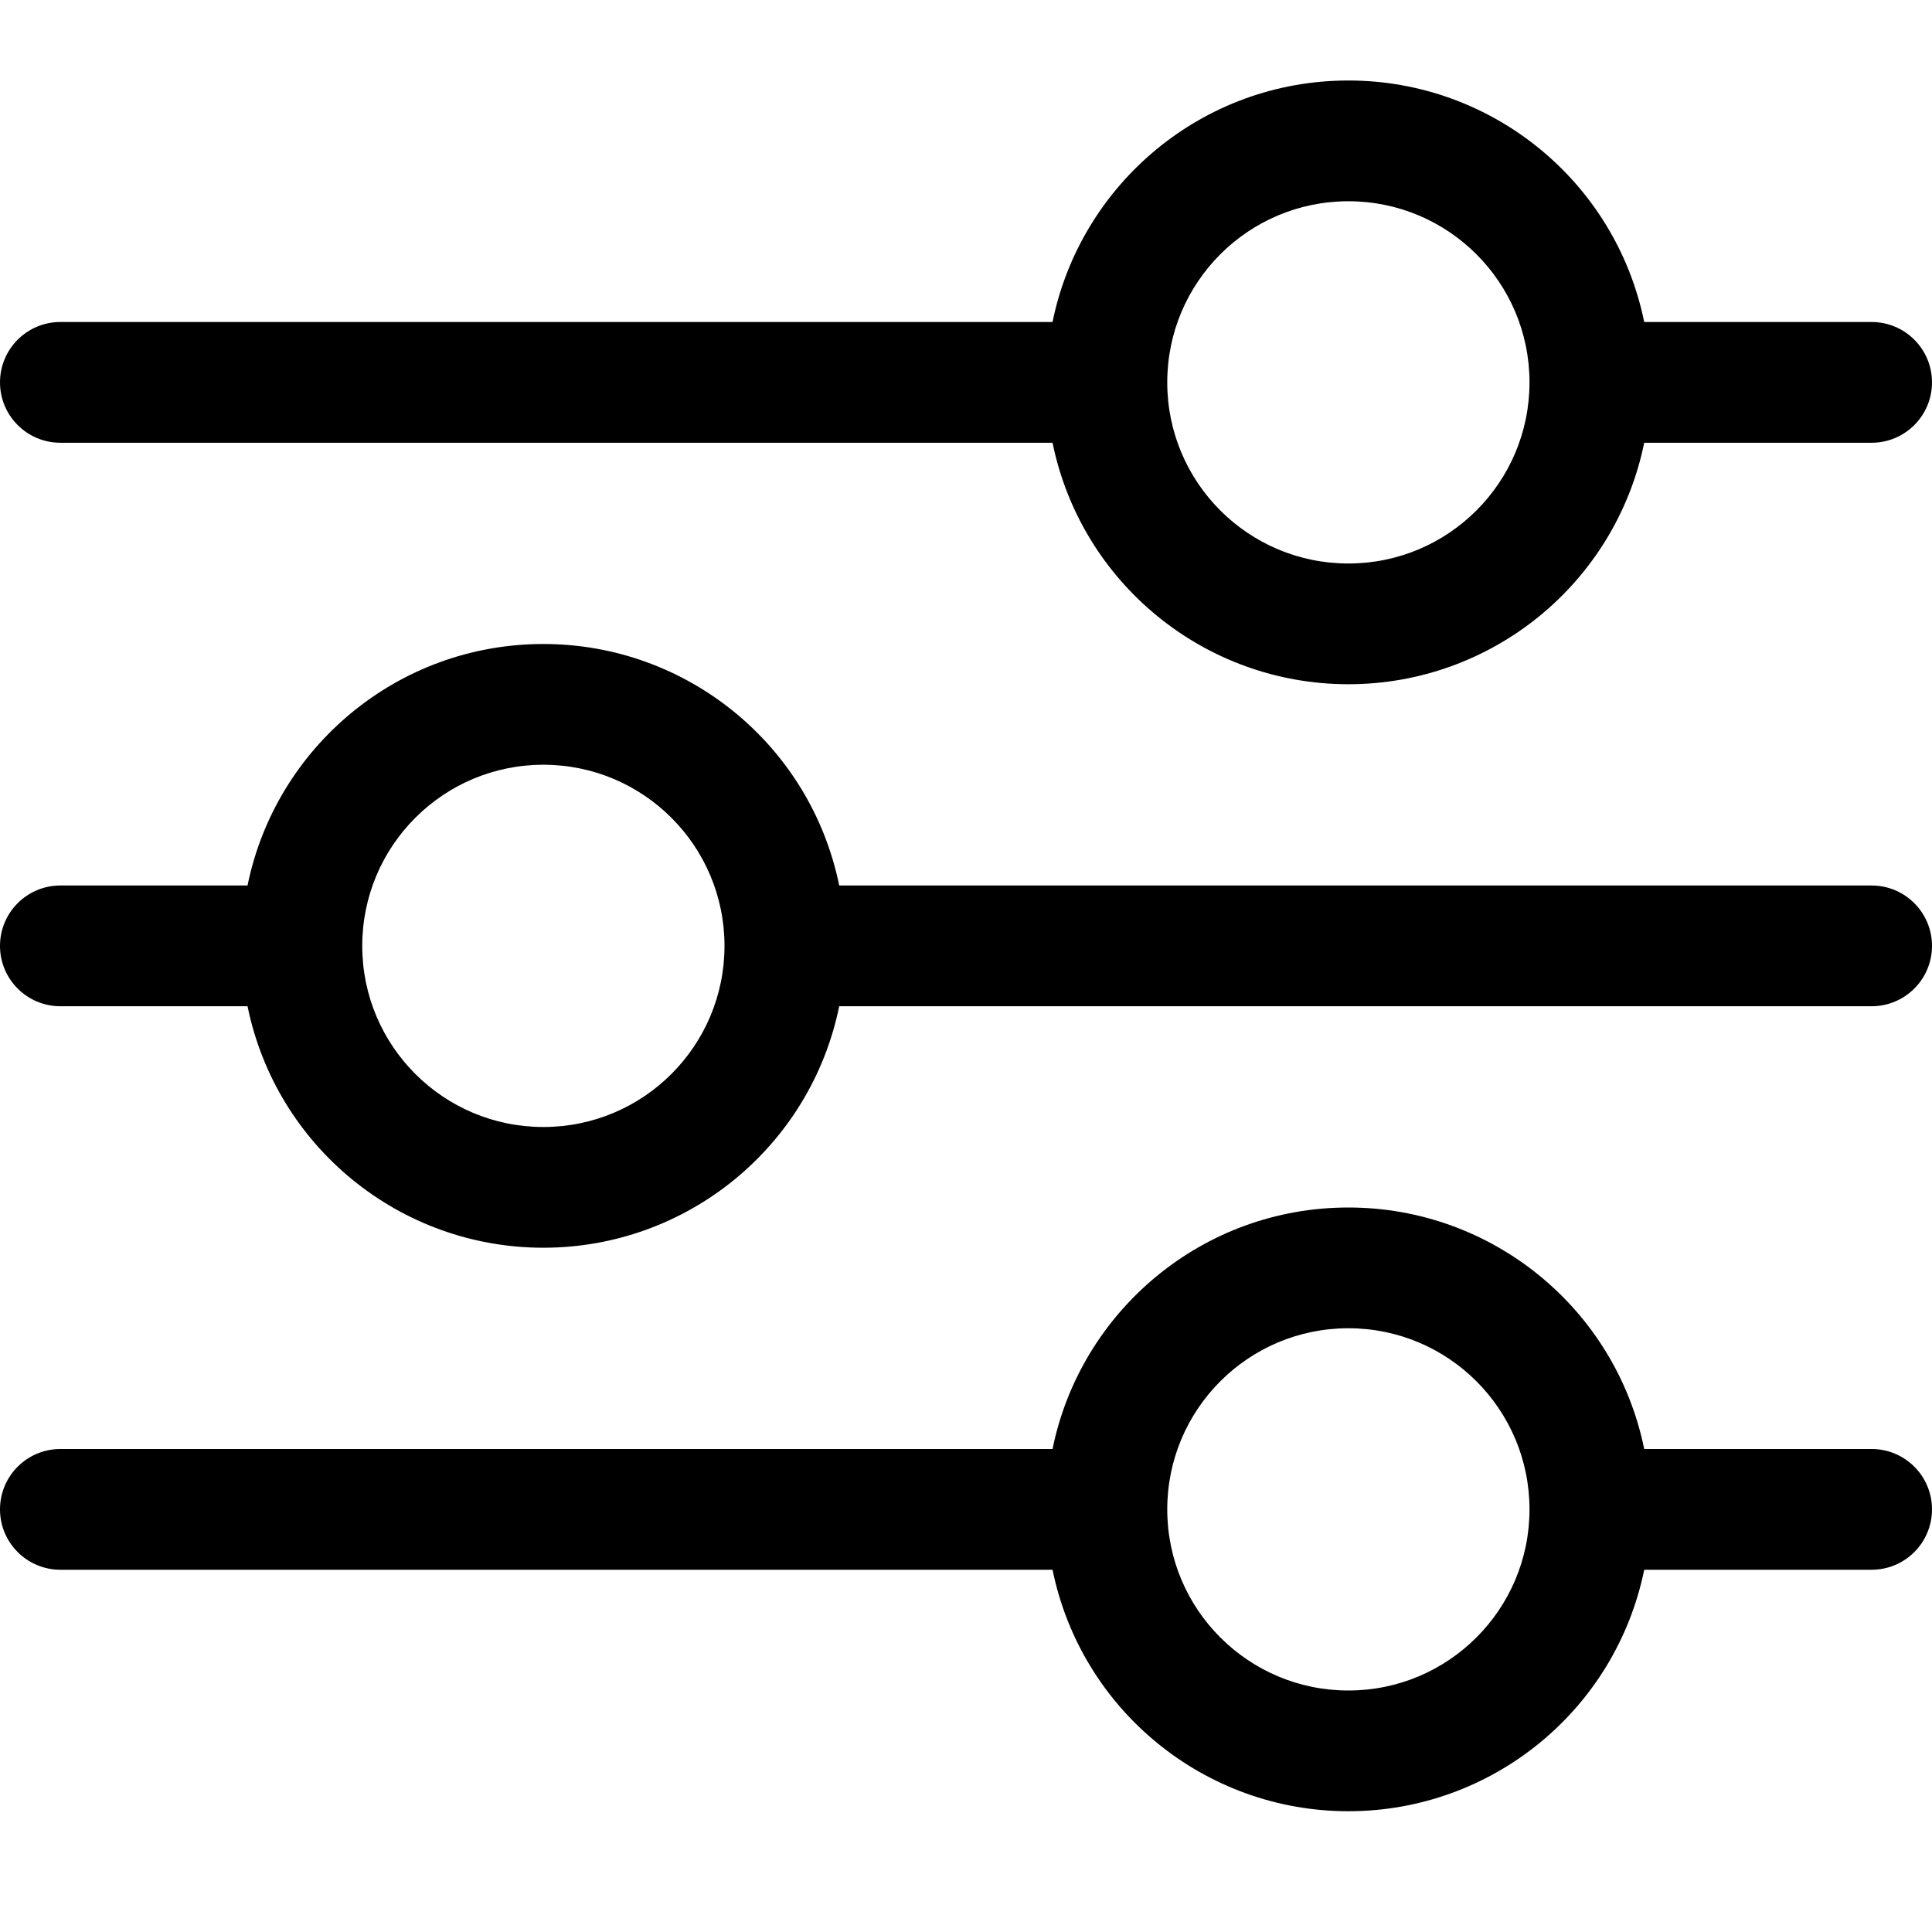
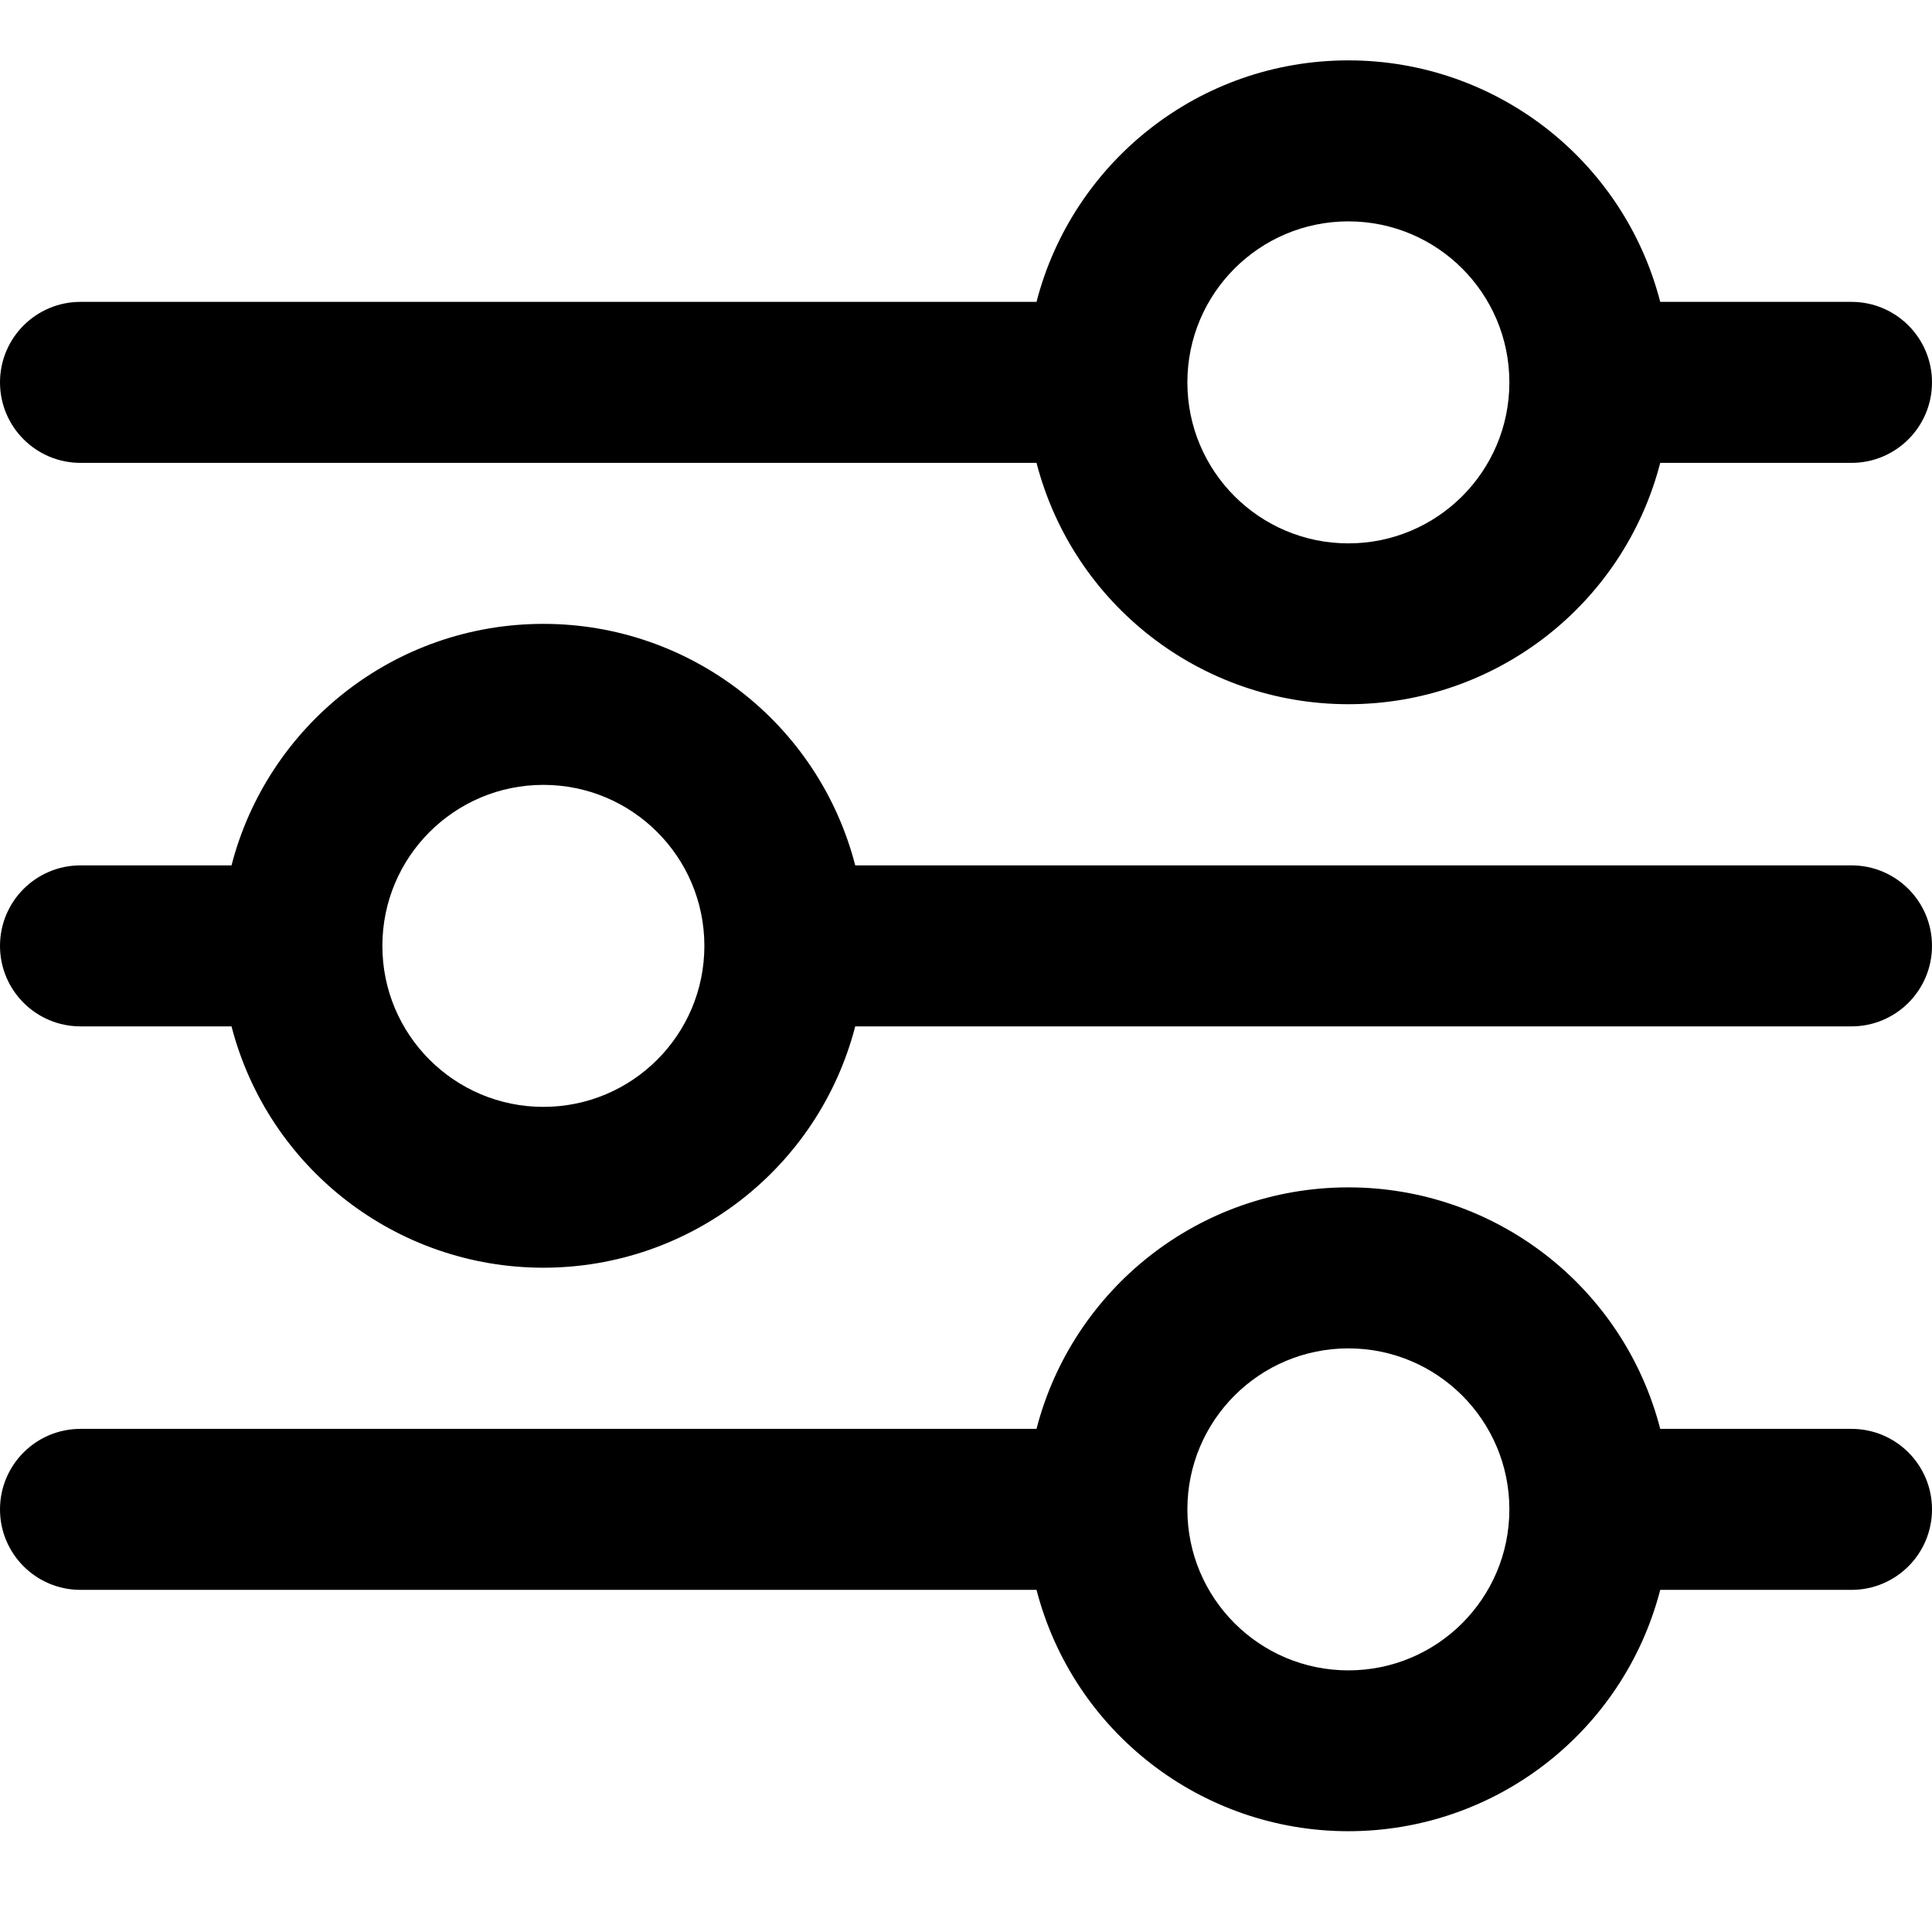
<svg xmlns="http://www.w3.org/2000/svg" fill="none" viewBox="0 0 24 24">
-   <path d="M16.75 15a3.75 3.75 0 0 1 3.675 3h2.825a.75.75 0 0 1 0 1.5h-2.825a3.751 3.751 0 0 1-7.35 0H.75a.75.75 0 0 1 0-1.5h12.325c.348-1.712 1.86-3 3.675-3m0 1.5a2.25 2.25 0 1 0 0 4.5 2.25 2.25 0 0 0 0-4.5M6.75 8a3.75 3.75 0 0 1 3.675 3H23.25a.75.75 0 0 1 0 1.5H10.425a3.751 3.751 0 0 1-7.35 0H.75a.75.75 0 0 1 0-1.5h2.325c.348-1.712 1.86-3 3.675-3m0 1.5a2.25 2.25 0 1 0 0 4.5 2.25 2.25 0 0 0 0-4.5m10-8.5a3.75 3.75 0 0 1 3.675 3h2.825a.75.75 0 0 1 0 1.5h-2.825a3.751 3.751 0 0 1-7.35 0H.75a.75.75 0 0 1 0-1.5h12.325c.348-1.712 1.86-3 3.675-3m0 1.5a2.25 2.25 0 1 0 0 4.5 2.25 2.25 0 0 0 0-4.5" fill="currentColor" />
+   <path d="M16.75 14.75a4 4 0 0 1 3.874 3H23a1 1 0 1 1 0 2h-2.376a4.002 4.002 0 0 1-7.748 0H1a1 1 0 1 1 0-2h11.876c.444-1.725 2.01-3 3.874-3m0 2a2 2 0 1 0 0 4 2 2 0 0 0 0-4m-10-9a4 4 0 0 1 3.874 3H23a1 1 0 1 1 0 2H10.624a4.002 4.002 0 0 1-7.748 0H1a1 1 0 1 1 0-2h1.876c.444-1.725 2.01-3 3.874-3m0 2a2 2 0 1 0 0 4 2 2 0 0 0 0-4m10-9a4 4 0 0 1 3.874 3H23a1 1 0 1 1 0 2h-2.376a4.002 4.002 0 0 1-7.748 0H1a1 1 0 0 1 0-2h11.876c.444-1.725 2.01-3 3.874-3m0 2a2 2 0 1 0 0 4 2 2 0 0 0 0-4" fill="currentColor" />
</svg>
